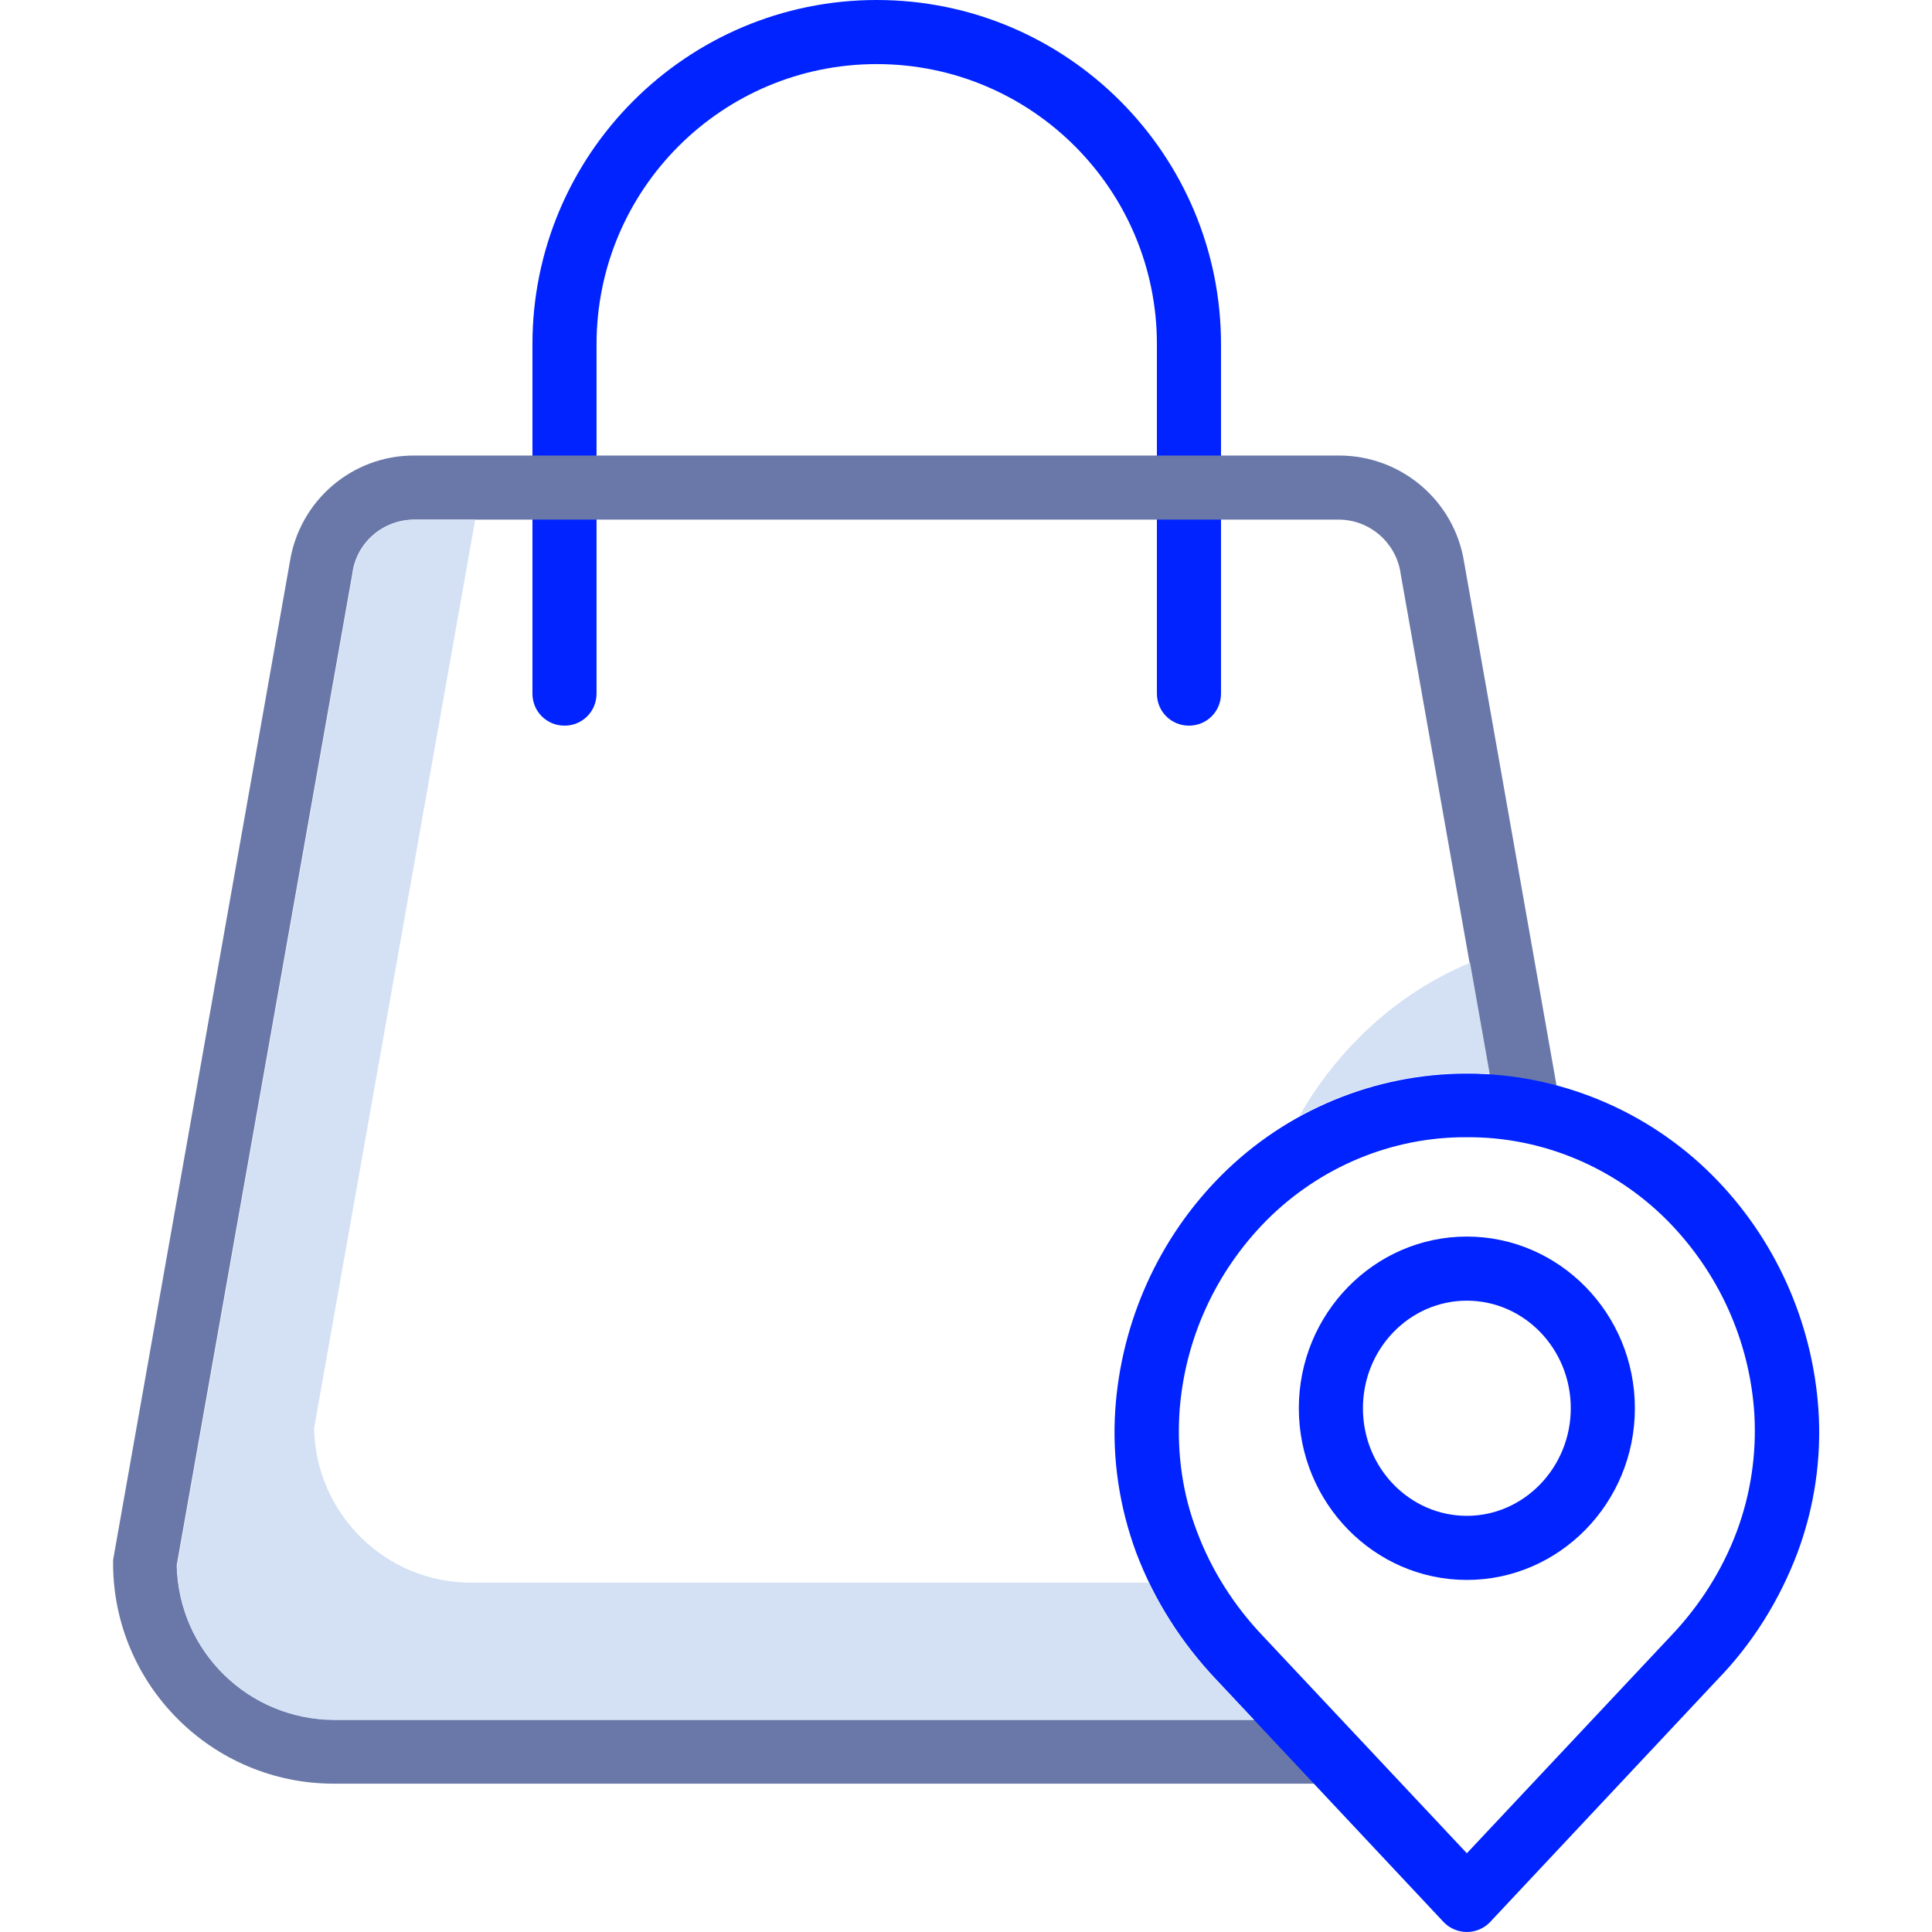
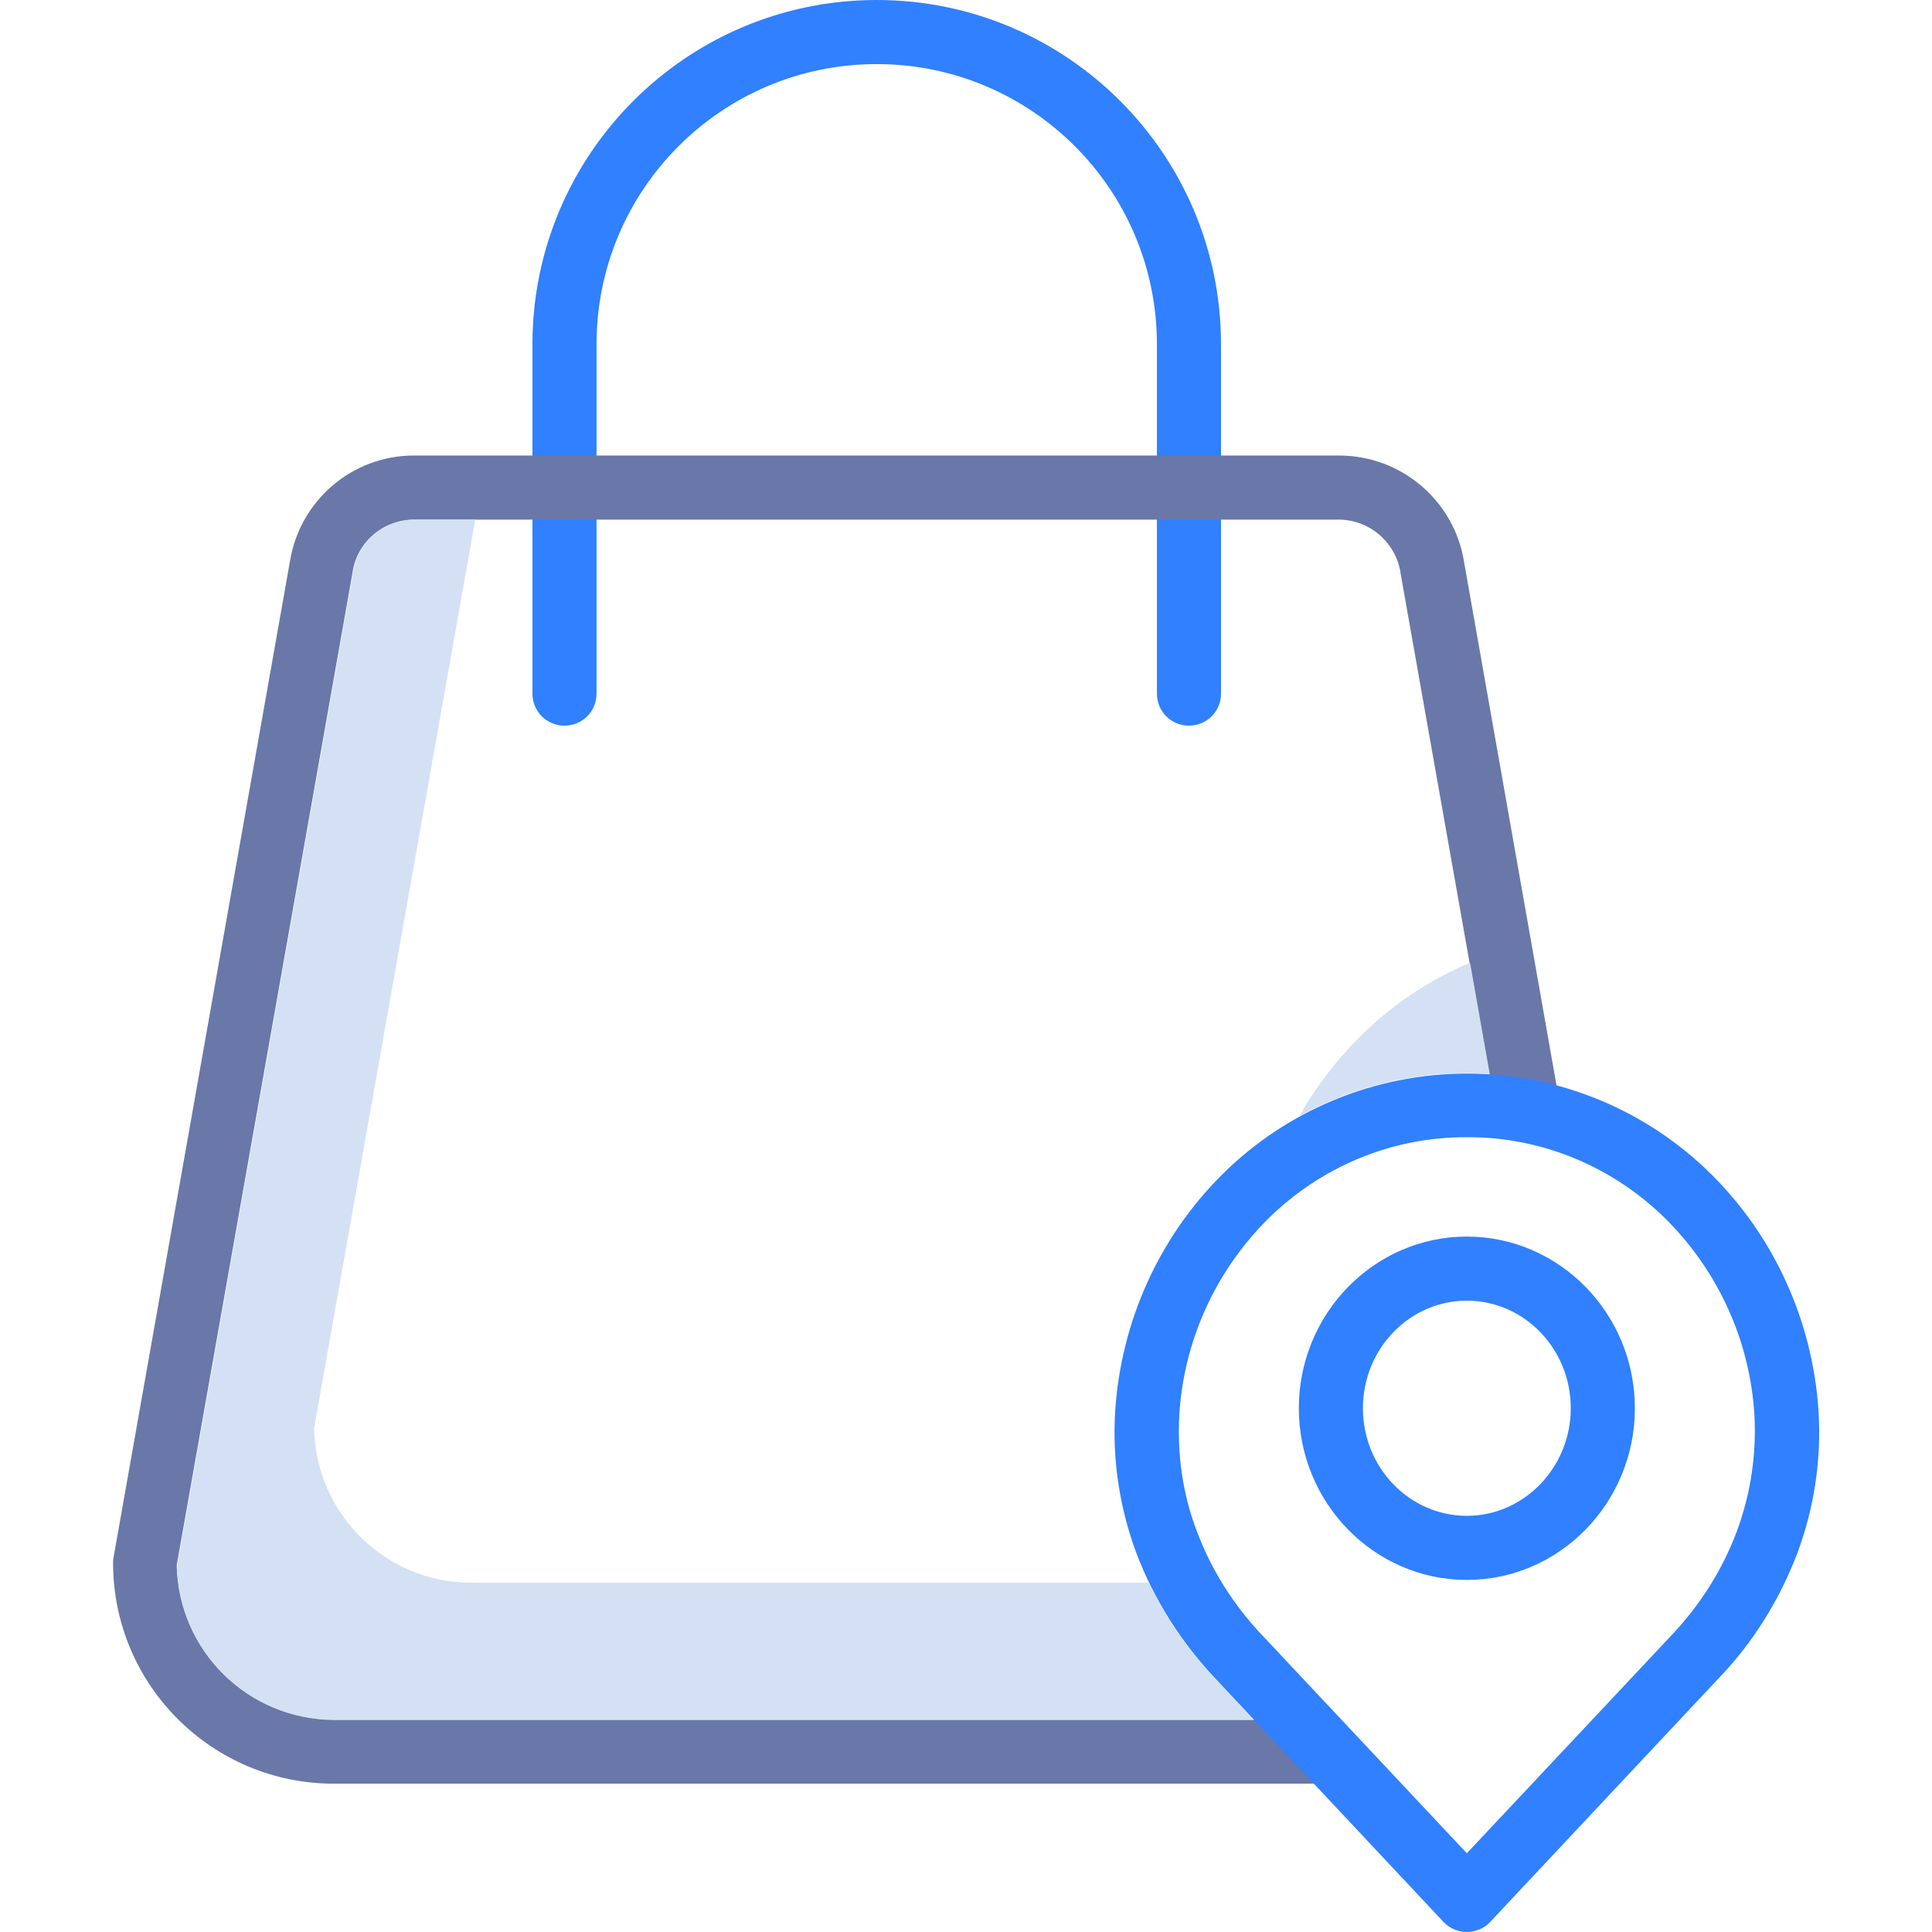
<svg xmlns="http://www.w3.org/2000/svg" version="1.1" id="Calque_1" x="0px" y="0px" viewBox="-94 186 422 422" style="enable-background:new -94 186 422 422;" xml:space="preserve">
  <style type="text/css">
- 	.st0{fill:#0023FF;}
+ 	.st0{fill:#3080ff;}
	.st1{fill:#6978A8;}
	.st2{fill:#D4E1F4;}
</style>
  <g>
    <path class="st0" d="M165.7,344.5c-3.9,0-7-3.1-7-7v-76.3c0-33.8-27.4-61.2-61.2-61.2s-61.2,27.4-61.2,61.2v76.3c0,3.9-3.1,7-7,7   s-7-3.1-7-7v-76.3c0-41.5,33.7-75.2,75.2-75.2s75.2,33.7,75.2,75.2v76.3C172.7,341.4,169.6,344.5,165.7,344.5z" />
    <path class="st1" d="M225.8,308.8c-2.1-13.4-13.7-23.3-27.3-23.3H-3.4c-13.6-0.1-25.2,9.8-27.3,23.3l-38.5,217.4   c-0.1,0.4-0.1,0.8-0.1,1.2c0,26.6,21.6,48.2,48.2,48.2h216.2c3.9,0,7-3.1,7-7c0-3.9-3.1-7-7-7H-21.1c-18.7,0-33.9-15-34.3-33.7   l38.4-216.8c0,0,0-0.1,0-0.1c1-6.6,6.7-11.5,13.5-11.5h201.9c6.7,0,12.4,4.9,13.5,11.5c0,0,0,0.1,0,0.1l20.8,117.4   c0.7,3.8,4.3,6.3,8.1,5.6c3.8-0.7,6.3-4.3,5.7-8.1L225.8,308.8z" />
    <path class="st0" d="M226.4,608c-1.9,0-3.8-0.8-5.1-2.2l-49.6-52.9c-7.6-8-13.6-17.4-17.5-27.7c-3.7-10-5.3-20.6-4.6-31.2   c1.3-19.3,9.5-37.6,23.2-51.3c14.2-14.2,33.5-22.2,53.6-22.2s39.4,8,53.6,22.2c13.7,13.7,21.9,32,23.2,51.3   c0.7,10.6-0.9,21.3-4.6,31.2c-3.9,10.3-9.8,19.8-17.5,27.7l-49.6,52.9C230.2,607.2,228.3,608,226.4,608z M226.4,434.4   c-16.4-0.1-32.1,6.5-43.7,18.1c-11.3,11.4-18.1,26.4-19.1,42.4c-0.5,8.7,0.7,17.4,3.8,25.5c3.2,8.6,8.2,16.4,14.5,23l44.5,47.4   l44.5-47.4c6.3-6.6,11.3-14.4,14.5-23c3-8.1,4.3-16.8,3.8-25.5c-1-16-7.8-31-19.1-42.4C258.5,440.9,242.8,434.3,226.4,434.4z    M226.4,531.1c-20.2,0-36.7-16.8-36.7-37.5s16.5-37.5,36.7-37.5s36.7,16.8,36.7,37.5S246.6,531.1,226.4,531.1z M226.4,470.1   c-12.5,0-22.7,10.5-22.7,23.5c0,13,10.2,23.5,22.7,23.5c12.5,0,22.7-10.6,22.7-23.5C249.1,480.6,238.9,470.1,226.4,470.1z" />
    <g>
      <path class="st2" d="M156.9,531.7H8.9c-18.7,0-33.9-15-34.3-33.7L9.8,299.5H-3.4c-6.7,0-12.5,4.9-13.5,11.5c0,0,0,0.1,0,0.1    L-55.3,528c0.3,18.7,15.6,33.6,34.3,33.7h200.9l-8.2-8.7C165.7,546.6,160.7,539.5,156.9,531.7z" />
      <path class="st2" d="M202.8,412.7c-5.1,5.1-9.5,10.9-13,17.1c11.2-6.2,23.8-9.4,36.6-9.4c1.7,0,3.3,0.1,5,0.2l-4.3-24.3    C218,400.1,209.7,405.7,202.8,412.7z" />
    </g>
  </g>
</svg>
